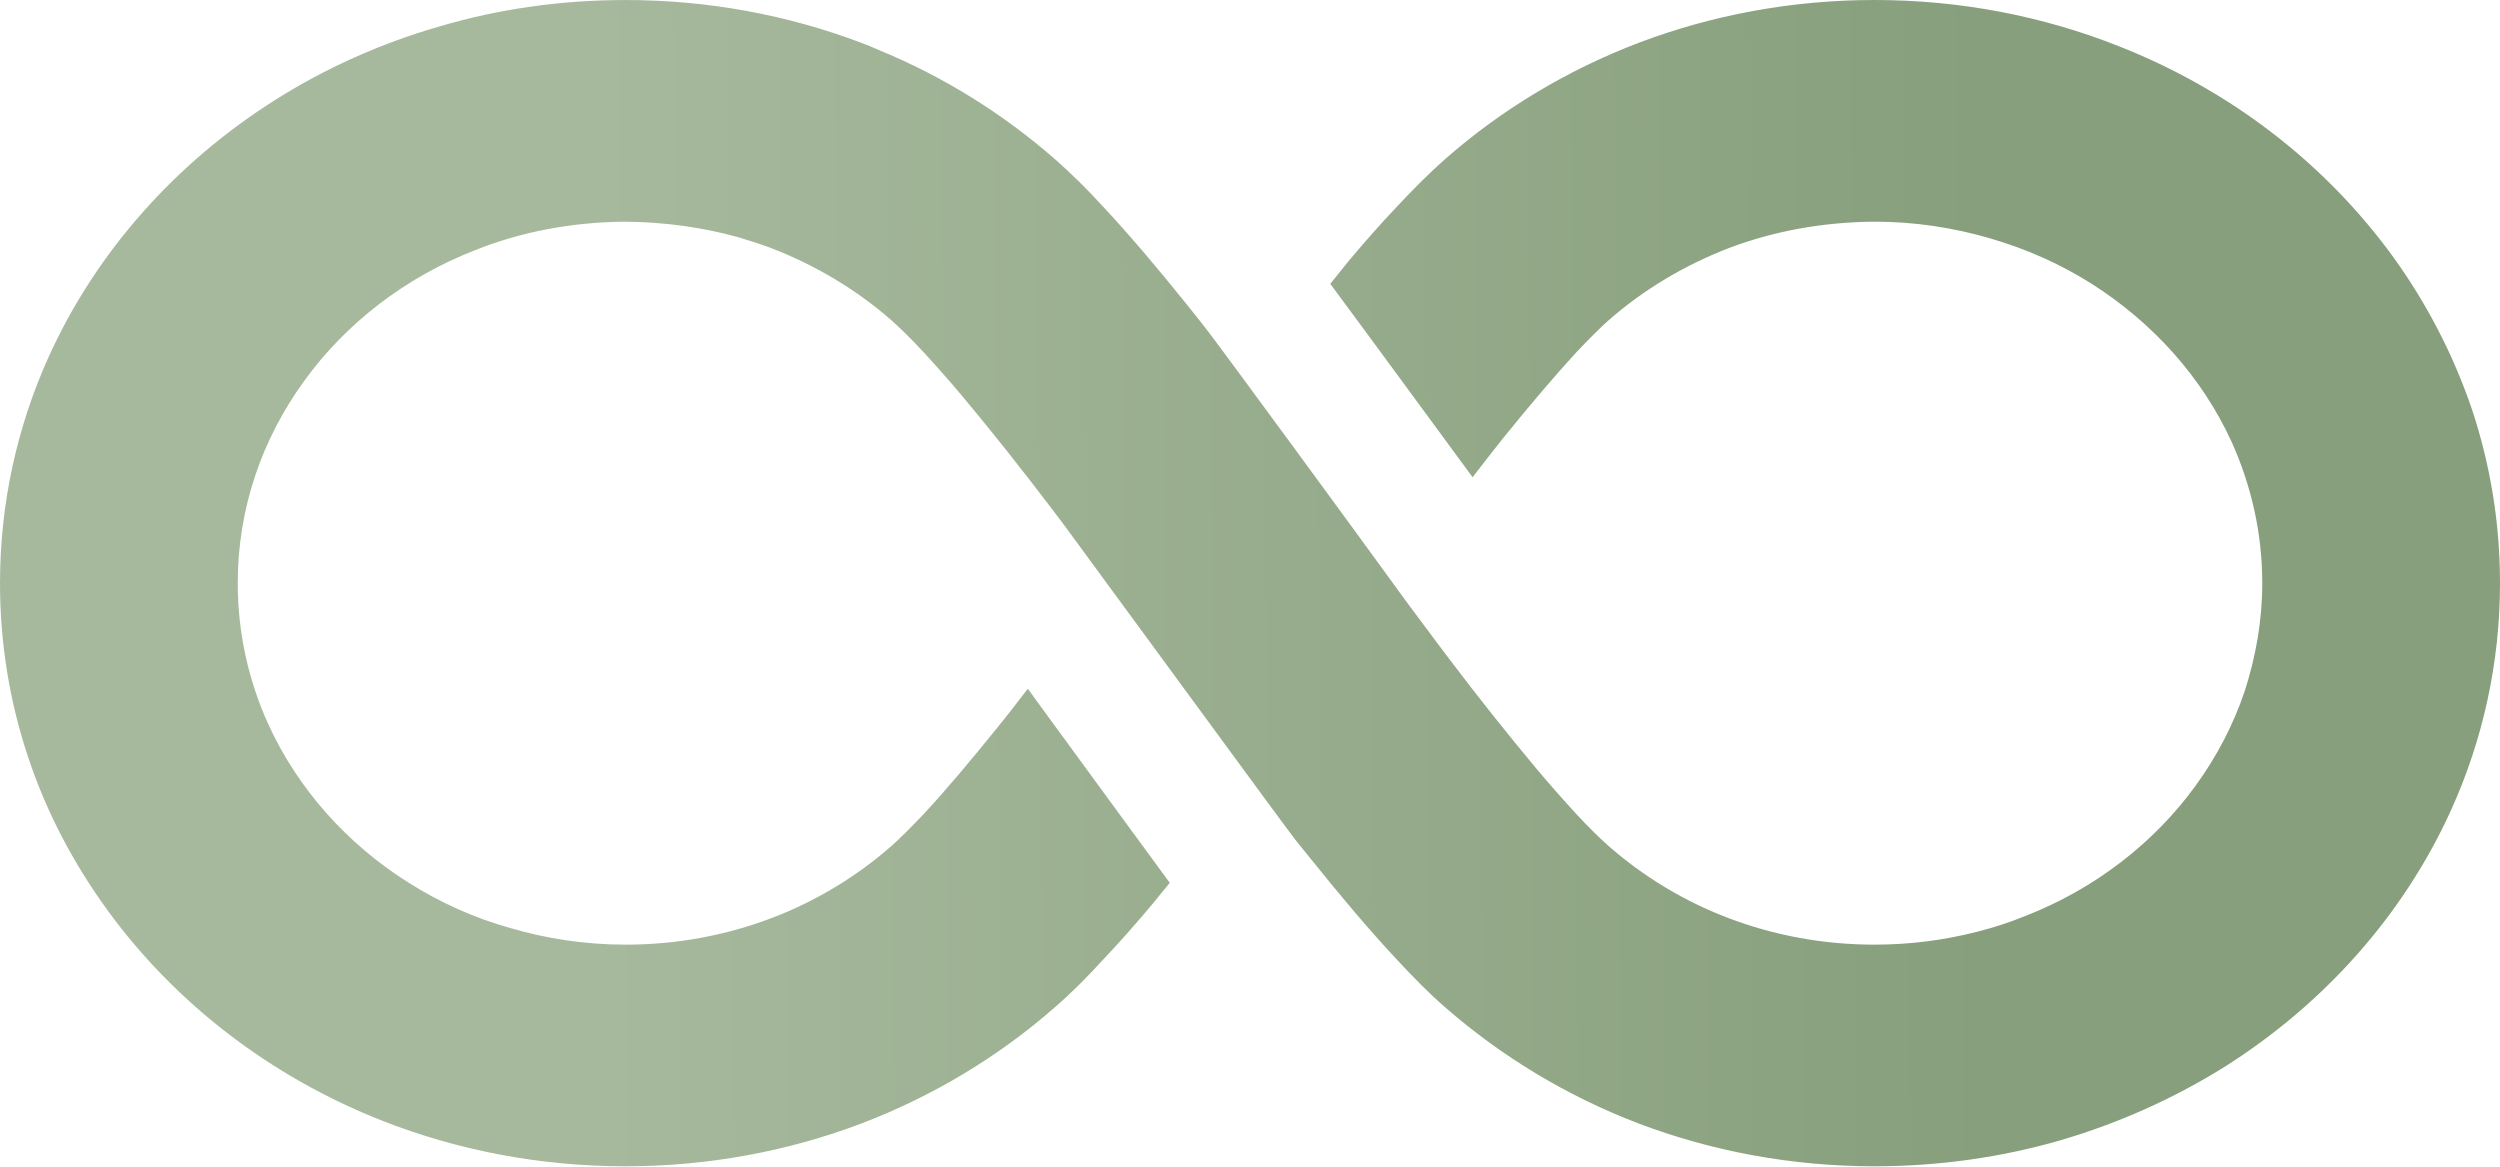
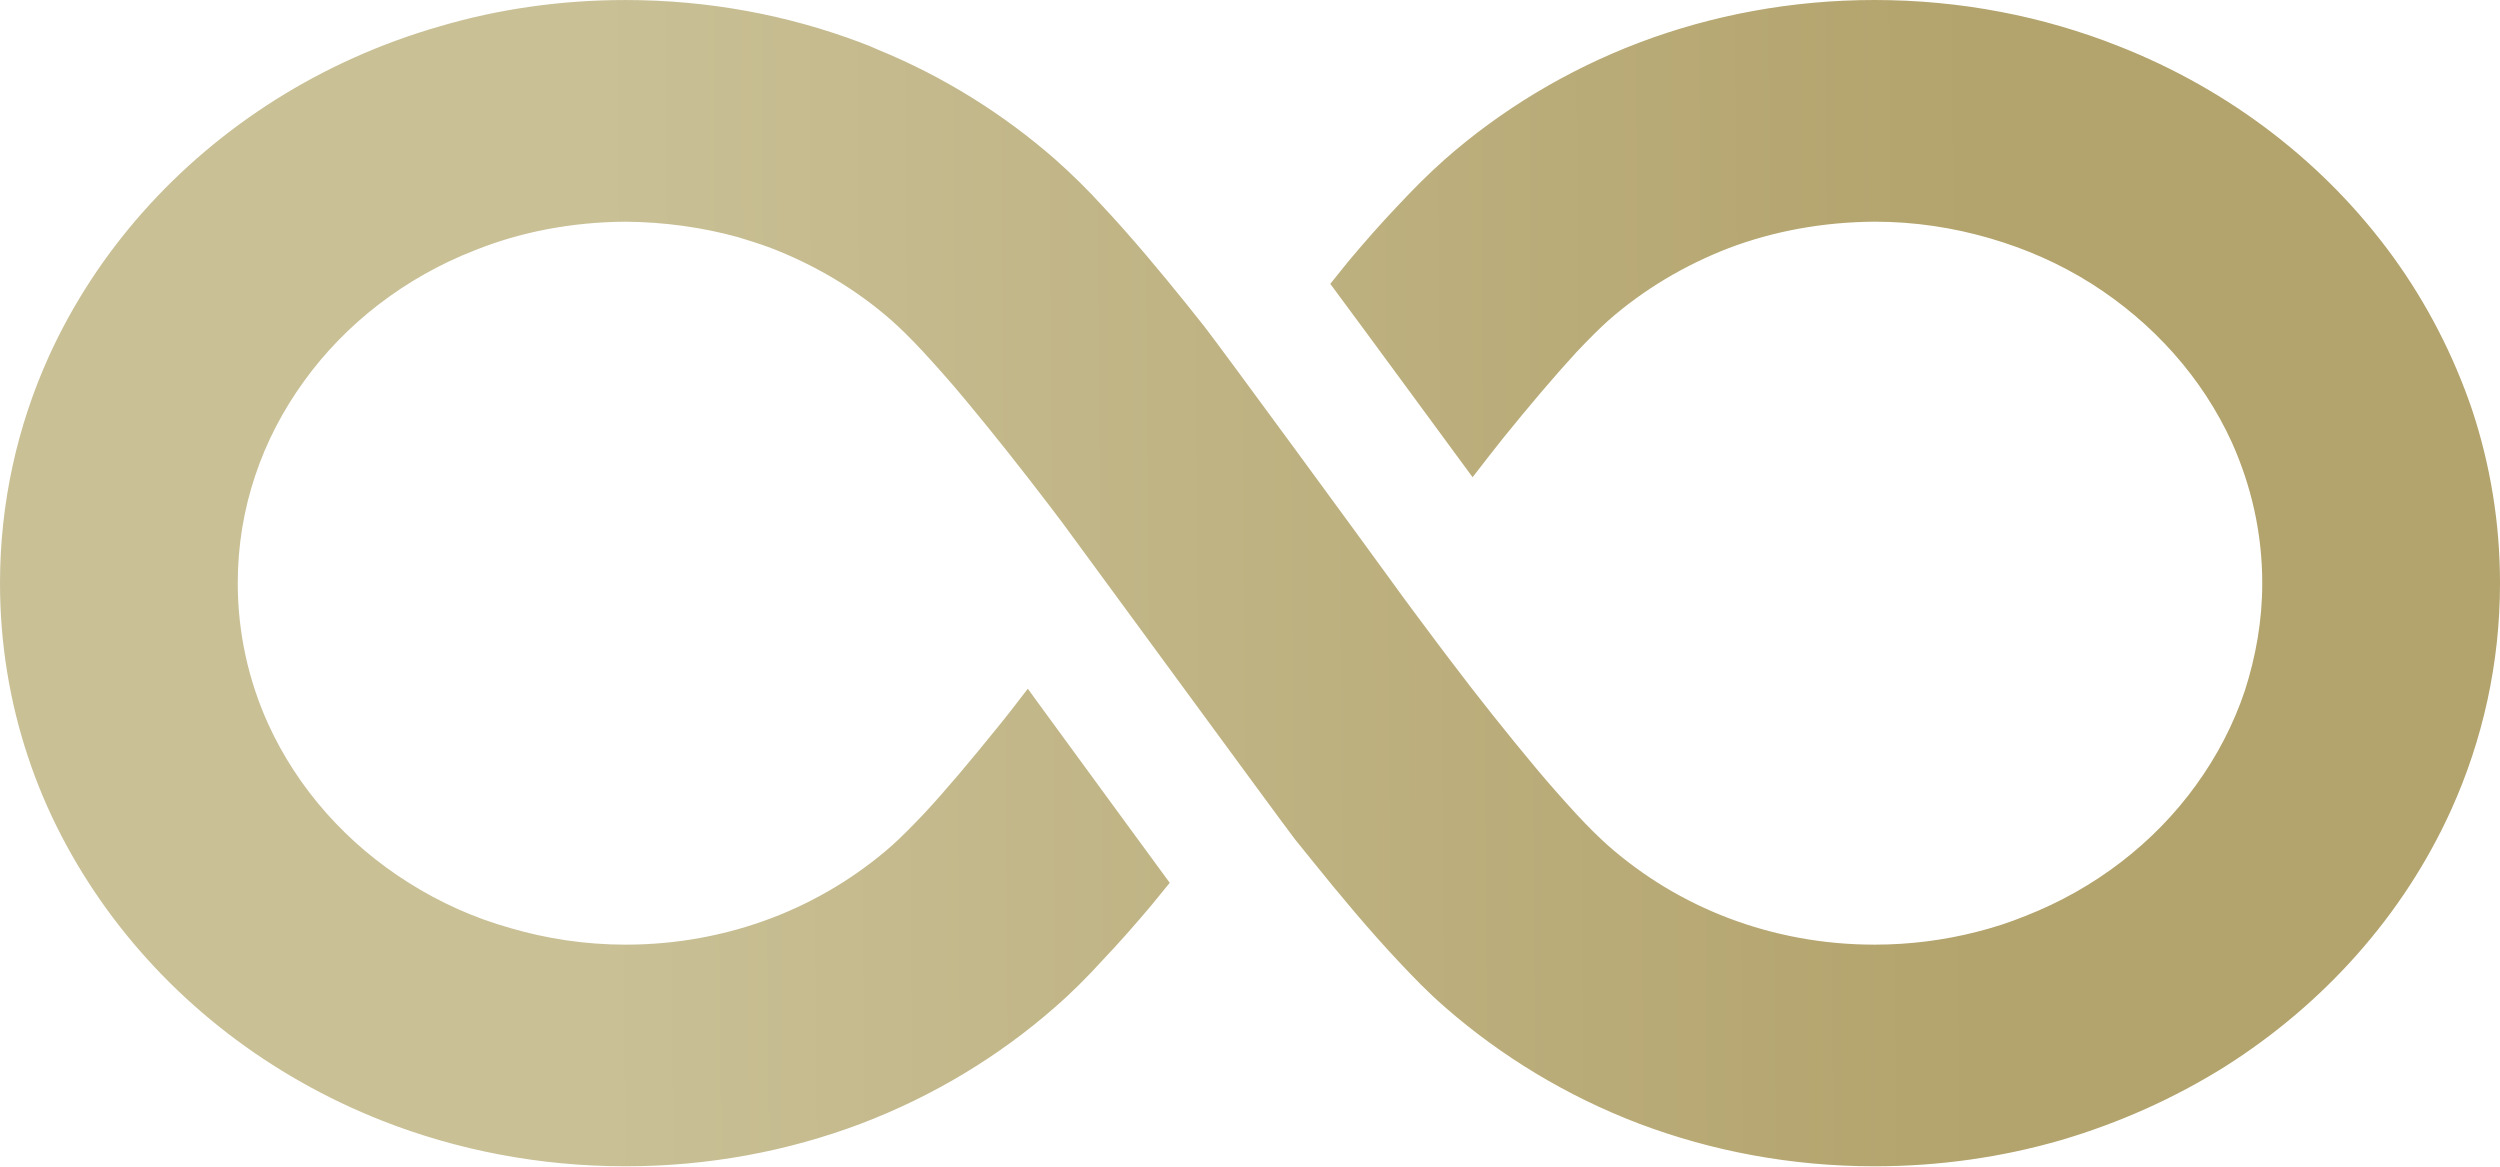
<svg xmlns="http://www.w3.org/2000/svg" width="2225" height="1038" viewBox="0 0 2225 1038" fill="none">
  <path d="M43.544 317.051C85.997 223.778 156.524 144.627 245.437 88.602C289.68 60.757 338.635 38.609 391.174 23.506C443.362 8.074 499.13 0.016 556.693 0.016C630.492 0.016 701.379 13.45 766.143 37.957C771.558 39.95 776.581 41.951 781.605 44.309C839.907 68.127 893.181 101.675 938.867 141.609C953.625 154.683 967.649 168.441 981.707 183.872C1006.52 210.376 1032.07 240.911 1056.91 271.769C1061.94 278.122 1067.35 284.839 1072.37 291.232C1086.04 308.66 1216.7 487.145 1239.72 519.02C1251.25 535.104 1264.92 553.221 1279.68 573.012C1282.91 577.371 1286.49 582.087 1290.08 586.77C1314.57 619.306 1341.91 653.54 1367.11 683.746C1379.69 698.817 1392.31 712.903 1403.1 724.664C1414.24 736.721 1424.32 746.452 1431.53 752.837C1462.45 779.997 1498.82 802.145 1538.74 817.249C1578.7 832.352 1622.24 840.738 1668.32 840.738C1699.98 840.738 1730.55 836.703 1759.33 829.334C1774.09 825.635 1788.5 820.947 1802.52 815.247C1864.44 791.069 1917.33 750.151 1954.41 698.813C1973.1 672.998 1987.86 644.821 1997.95 614.615C2007.65 584.408 2013.41 552.565 2013.41 519.016C2013.41 474.395 2003.67 432.46 1986.42 393.863C1960.13 336.173 1916.24 287.197 1861.17 252.303C1833.48 234.842 1803.26 221.44 1770.86 212.037C1738.49 202.634 1704.3 197.298 1668.32 197.298C1622.24 197.622 1578.7 205.685 1538.74 220.755C1498.82 236.183 1462.45 258.003 1431.53 285.163C1424.32 291.552 1414.24 301.607 1403.1 313.368C1383.66 334.5 1360.64 361.66 1337.59 390.197C1328.59 401.597 1319.6 412.998 1310.6 424.726C1276.06 377.78 1215.61 295.251 1183.95 252.627C1189.33 245.91 1194.74 239.229 1200.12 232.512C1214.53 215.375 1228.93 198.963 1243.31 183.86C1257.72 168.429 1271.39 154.671 1286.15 141.597C1335.8 97.956 1394.45 62.414 1458.87 37.94C1523.64 13.434 1594.55 0 1668.32 0C1744.96 0 1818.37 14.447 1885.28 40.95C1985.33 80.2 2069.92 145.952 2130.02 228.805C2159.88 270.088 2183.61 316.018 2200.16 364.67C2216.36 413.662 2225 465.328 2225 519.024C2225 590.477 2209.54 658.916 2181.46 720.965C2139.01 814.567 2068.48 893.425 1979.95 949.447C1935.32 977.295 1886.37 999.407 1833.83 1014.84C1781.65 1029.94 1725.87 1038 1668.31 1038C1594.55 1038 1523.63 1024.57 1458.87 1000.1C1394.44 975.59 1336.15 940.04 1286.49 896.764L1286.14 896.435C1271.38 883.69 1257.71 869.571 1243.3 854.14C1218.49 827.636 1192.94 797.134 1168.1 766.271C1163.07 759.882 1157.66 753.493 1152.64 747.137C1138.97 729.348 960.092 484.783 945.364 464.996C942.096 460.637 938.511 455.954 934.93 451.238C910.434 419.03 883.095 384.472 857.898 354.298C845.318 339.195 832.702 325.105 821.911 313.376C810.769 301.287 800.683 291.556 793.482 285.171C762.558 258.011 726.184 236.191 686.26 220.763C676.526 217.093 666.826 214.083 656.744 211.032C625.082 202.322 591.628 197.635 556.693 197.306C508.834 197.631 463.495 206.349 422.489 222.793C360.602 246.939 307.676 287.857 270.637 339.195C251.907 365.042 237.149 393.219 227.098 423.389C217.011 453.596 211.601 485.471 211.601 519.02C211.601 563.641 221.335 605.904 238.588 644.137C264.875 701.827 308.767 751.168 363.835 785.697C391.526 803.158 421.746 816.92 454.148 825.963C486.163 835.366 520.706 840.742 556.693 840.742C602.766 840.742 646.31 832.356 686.265 817.253C726.189 802.149 762.562 780.001 793.486 752.841C800.692 746.452 810.778 736.397 821.916 724.668C841.35 703.865 864.399 676.344 887.423 647.844C896.766 636.439 905.766 624.678 914.762 612.95C917.643 616.977 920.524 621.012 923.757 625.367C983.146 706.551 1020.58 757.885 1041.07 785.701C1035.69 792.418 1030.28 798.807 1024.9 805.524C1010.49 822.625 996.083 839.073 981.712 854.14C967.658 869.567 953.63 883.69 938.872 896.435C889.218 940.039 830.564 975.59 766.147 1000.1C701.379 1024.57 630.496 1038 556.698 1038C480.057 1038 406.64 1023.59 340.082 997.41C239.683 957.833 155.129 892.08 95.001 809.195C65.164 767.948 41.023 722.31 24.857 673.33C8.648 624.678 0 572.688 0 519.024C0 447.572 15.462 379.133 43.544 317.051Z" fill="url(#paint0_linear_237_8)" />
  <defs>
    <linearGradient id="paint0_linear_237_8" x1="531" y1="452" x2="1768" y2="443.5" gradientUnits="userSpaceOnUse">
-       <stop stop-color="#A7B99D" />
-       <stop offset="1" stop-color="#879F7C" />
+       <stop stop-color="#C9C096" />
+       <stop offset="1" stop-color="#B3A36C" />
    </linearGradient>
  </defs>
</svg>
